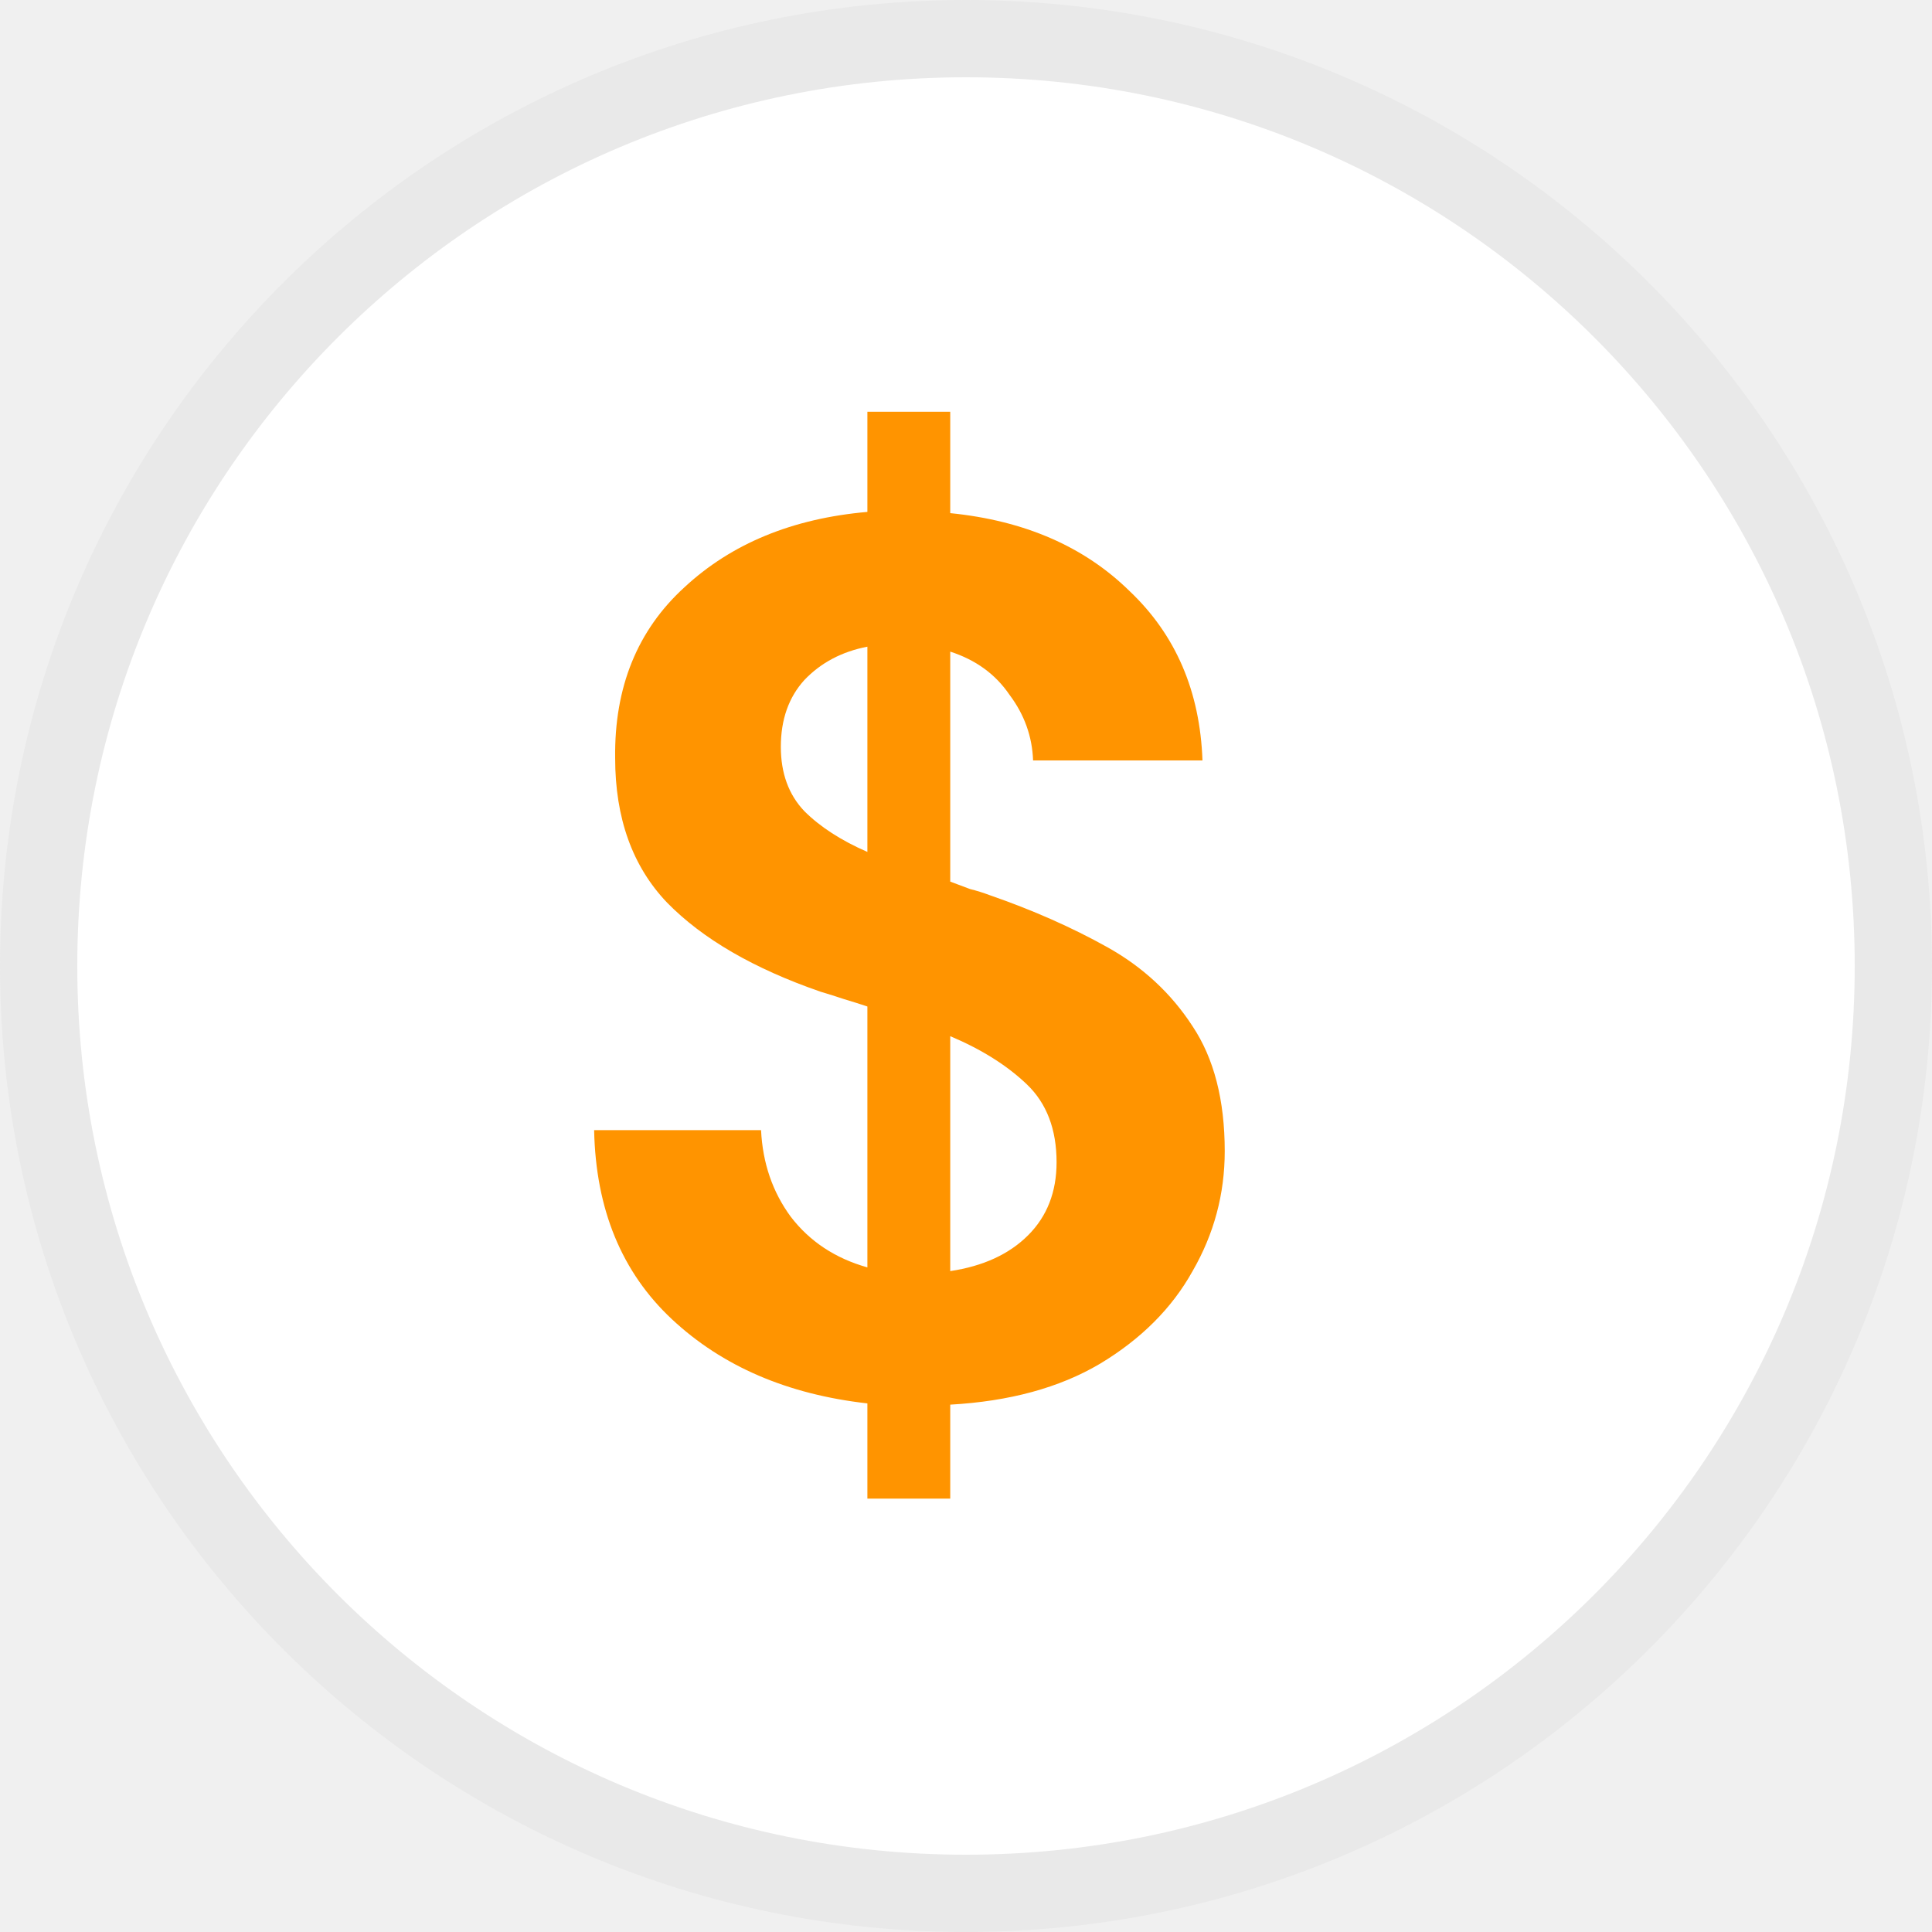
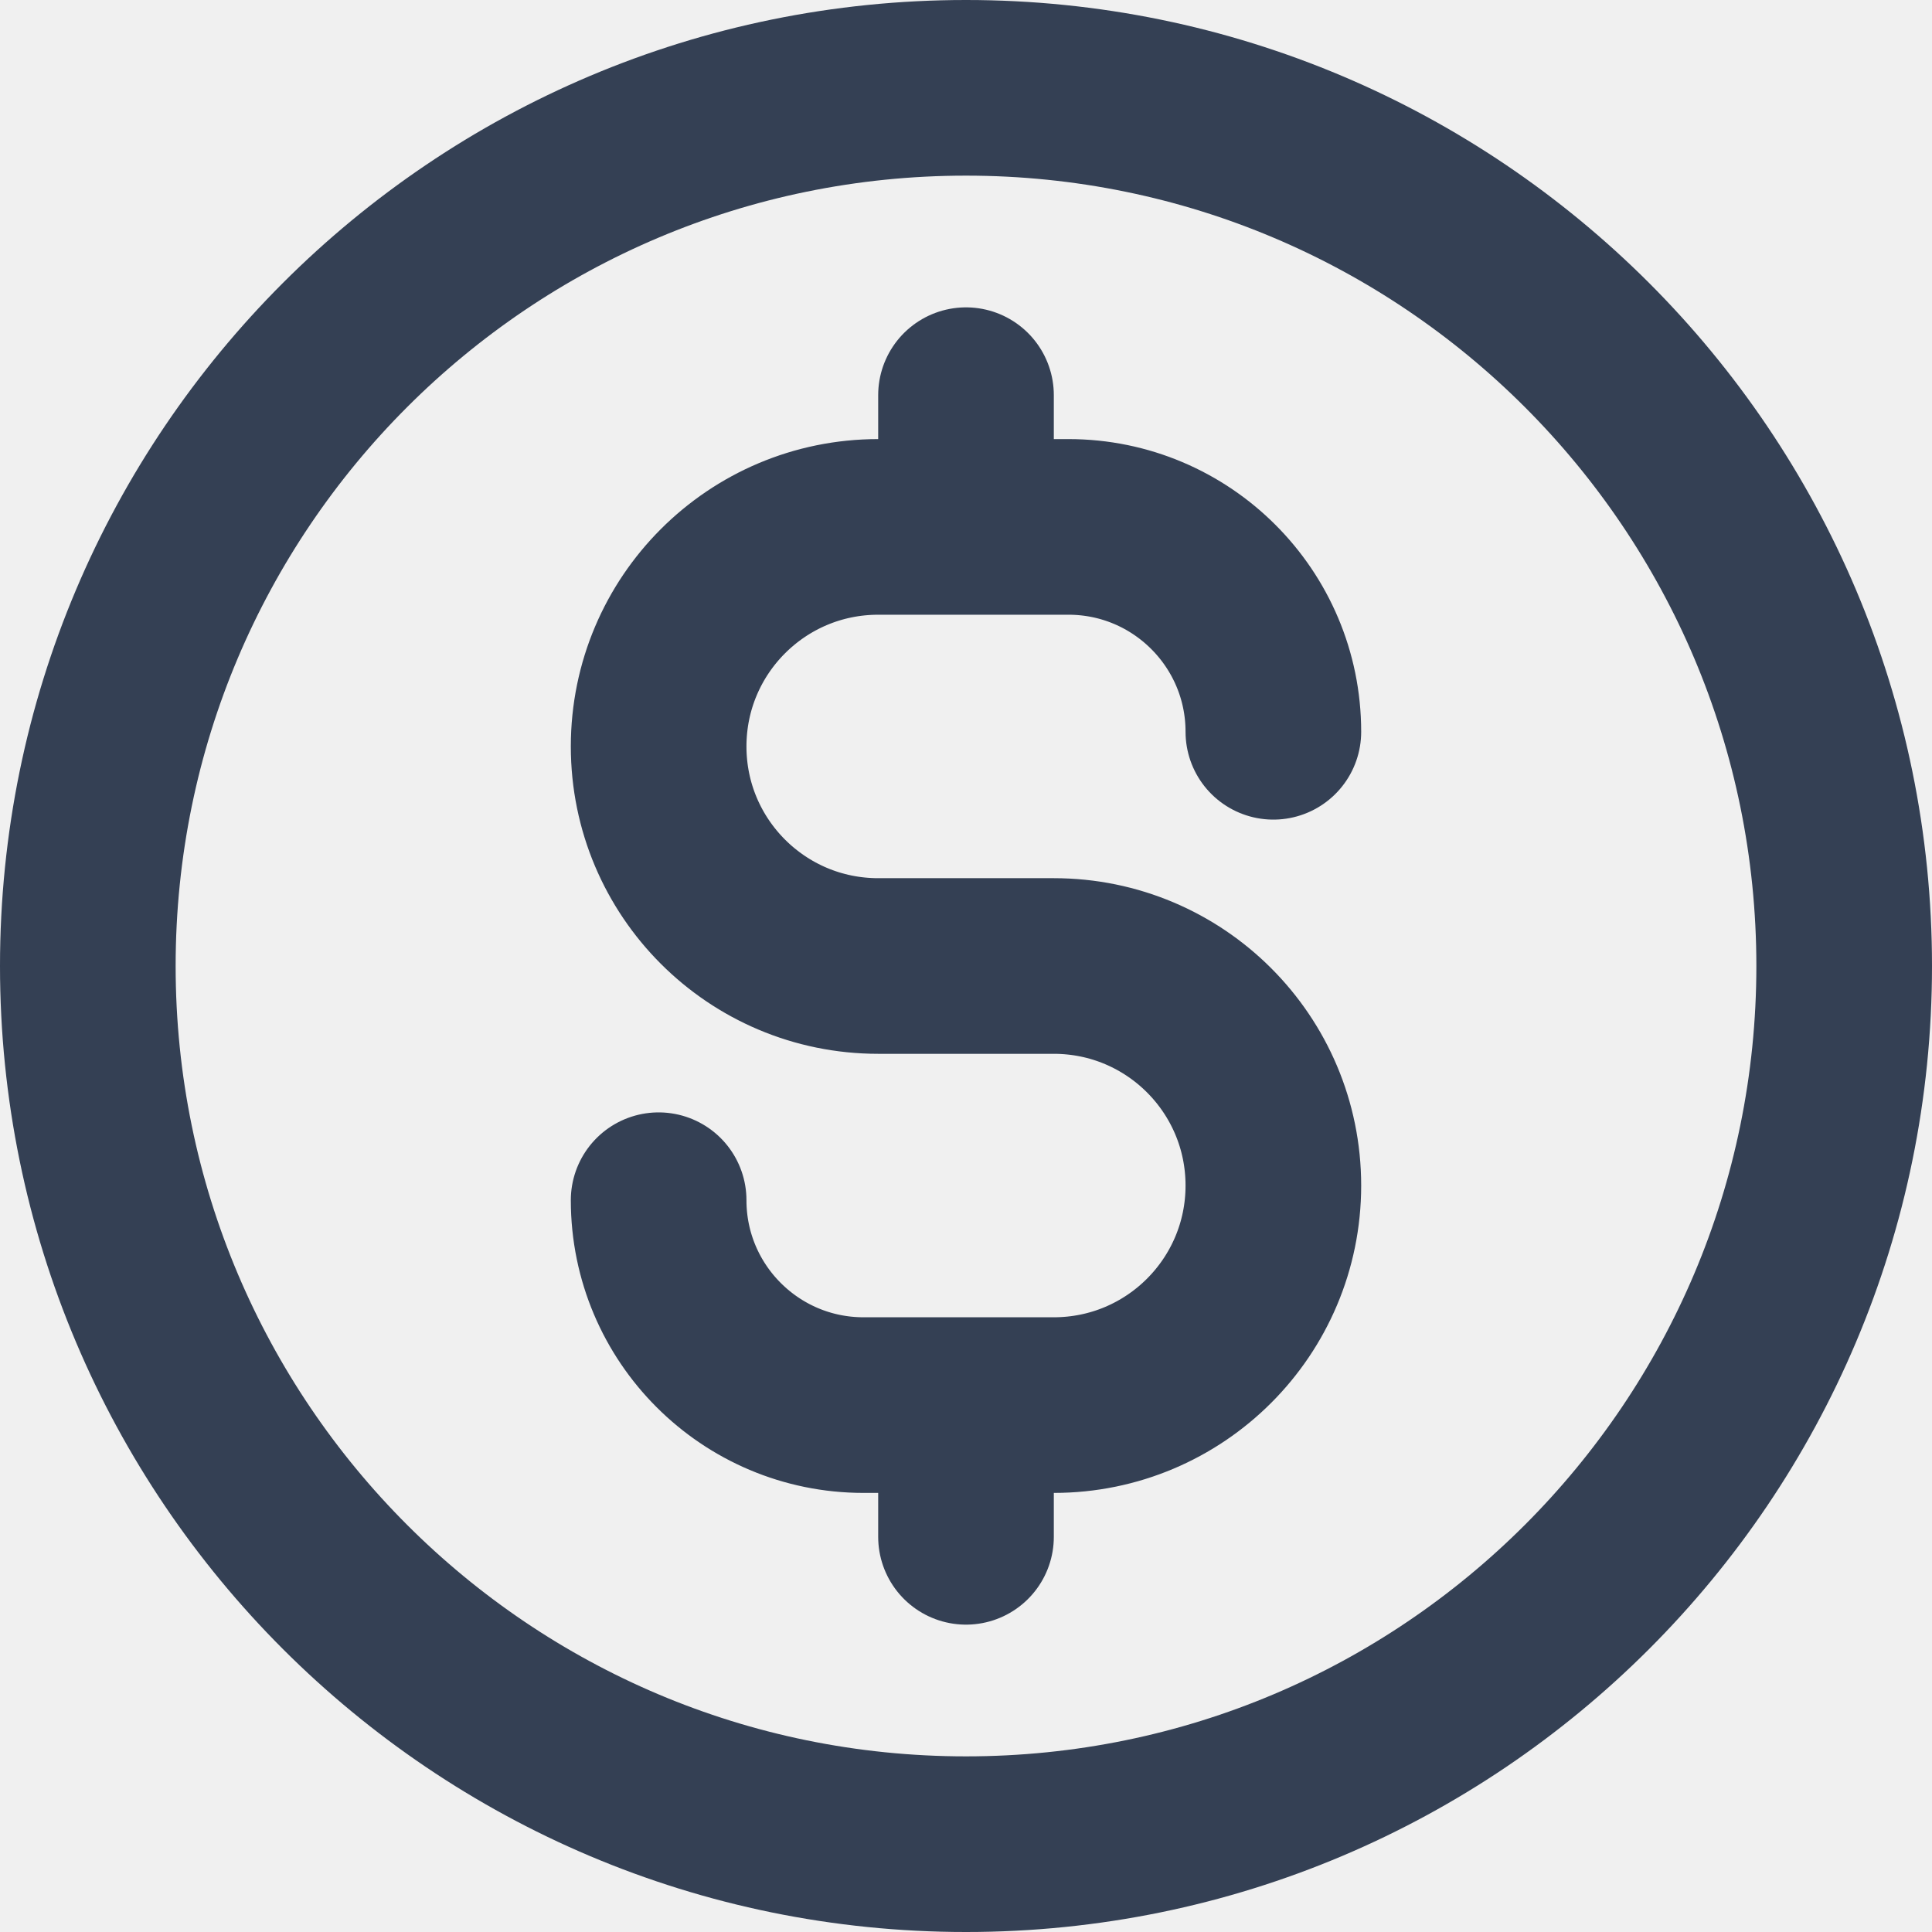
- <svg xmlns="http://www.w3.org/2000/svg" width="25" height="25" viewBox="0 0 25 25" fill="none">
-   <rect x="0.5" y="0.5" width="24" height="24" rx="12" fill="white" stroke="#E9E9E9" />
-   <path d="M11.224 19.392V18.16C10.189 18.043 9.347 17.68 8.696 17.072C8.045 16.464 7.709 15.648 7.688 14.624H9.848C9.869 15.051 9.997 15.424 10.232 15.744C10.477 16.064 10.808 16.283 11.224 16.4V13.024C11.128 12.992 11.027 12.96 10.92 12.928C10.824 12.896 10.723 12.864 10.616 12.832C9.752 12.533 9.091 12.149 8.632 11.68C8.184 11.211 7.96 10.587 7.96 9.808C7.949 8.891 8.248 8.155 8.856 7.6C9.464 7.035 10.253 6.709 11.224 6.624V5.328H12.296V6.64C13.256 6.736 14.029 7.072 14.616 7.648C15.213 8.213 15.528 8.944 15.56 9.84H13.368C13.357 9.531 13.256 9.248 13.064 8.992C12.883 8.725 12.627 8.539 12.296 8.432V11.408C12.381 11.44 12.467 11.472 12.552 11.504C12.637 11.525 12.723 11.552 12.808 11.584C13.363 11.776 13.869 12 14.328 12.256C14.787 12.512 15.155 12.853 15.432 13.28C15.709 13.696 15.848 14.235 15.848 14.896C15.848 15.451 15.709 15.968 15.432 16.448C15.165 16.928 14.765 17.328 14.232 17.648C13.709 17.957 13.064 18.133 12.296 18.176V19.392H11.224ZM10.104 9.664C10.104 10.005 10.205 10.283 10.408 10.496C10.611 10.699 10.883 10.875 11.224 11.024V8.368C10.893 8.432 10.621 8.576 10.408 8.8C10.205 9.024 10.104 9.312 10.104 9.664ZM13.672 15.04C13.672 14.613 13.544 14.277 13.288 14.032C13.032 13.787 12.701 13.579 12.296 13.408V16.448C12.723 16.384 13.059 16.229 13.304 15.984C13.549 15.739 13.672 15.424 13.672 15.04Z" fill="#FF9400" />
+ <svg xmlns="http://www.w3.org/2000/svg" width="22" height="22" viewBox="0 0 22 22" fill="none">
+   <path d="M7.5 13.667C7.5 14.955 8.545 16 9.833 16H12C13.381 16 14.5 14.881 14.5 13.5C14.5 12.119 13.381 11 12 11H10C8.619 11 7.5 9.881 7.5 8.5C7.5 7.119 8.619 6 10 6H12.167C13.455 6 14.5 7.045 14.5 8.333M11 4.5V6M11 16V17.5M21 11C21 16.523 16.523 21 11 21C5.477 21 1 16.523 1 11C1 5.477 5.477 1 11 1C16.523 1 21 5.477 21 11Z" stroke="#344054" stroke-width="2" stroke-linecap="round" stroke-linejoin="round" />
</svg>
